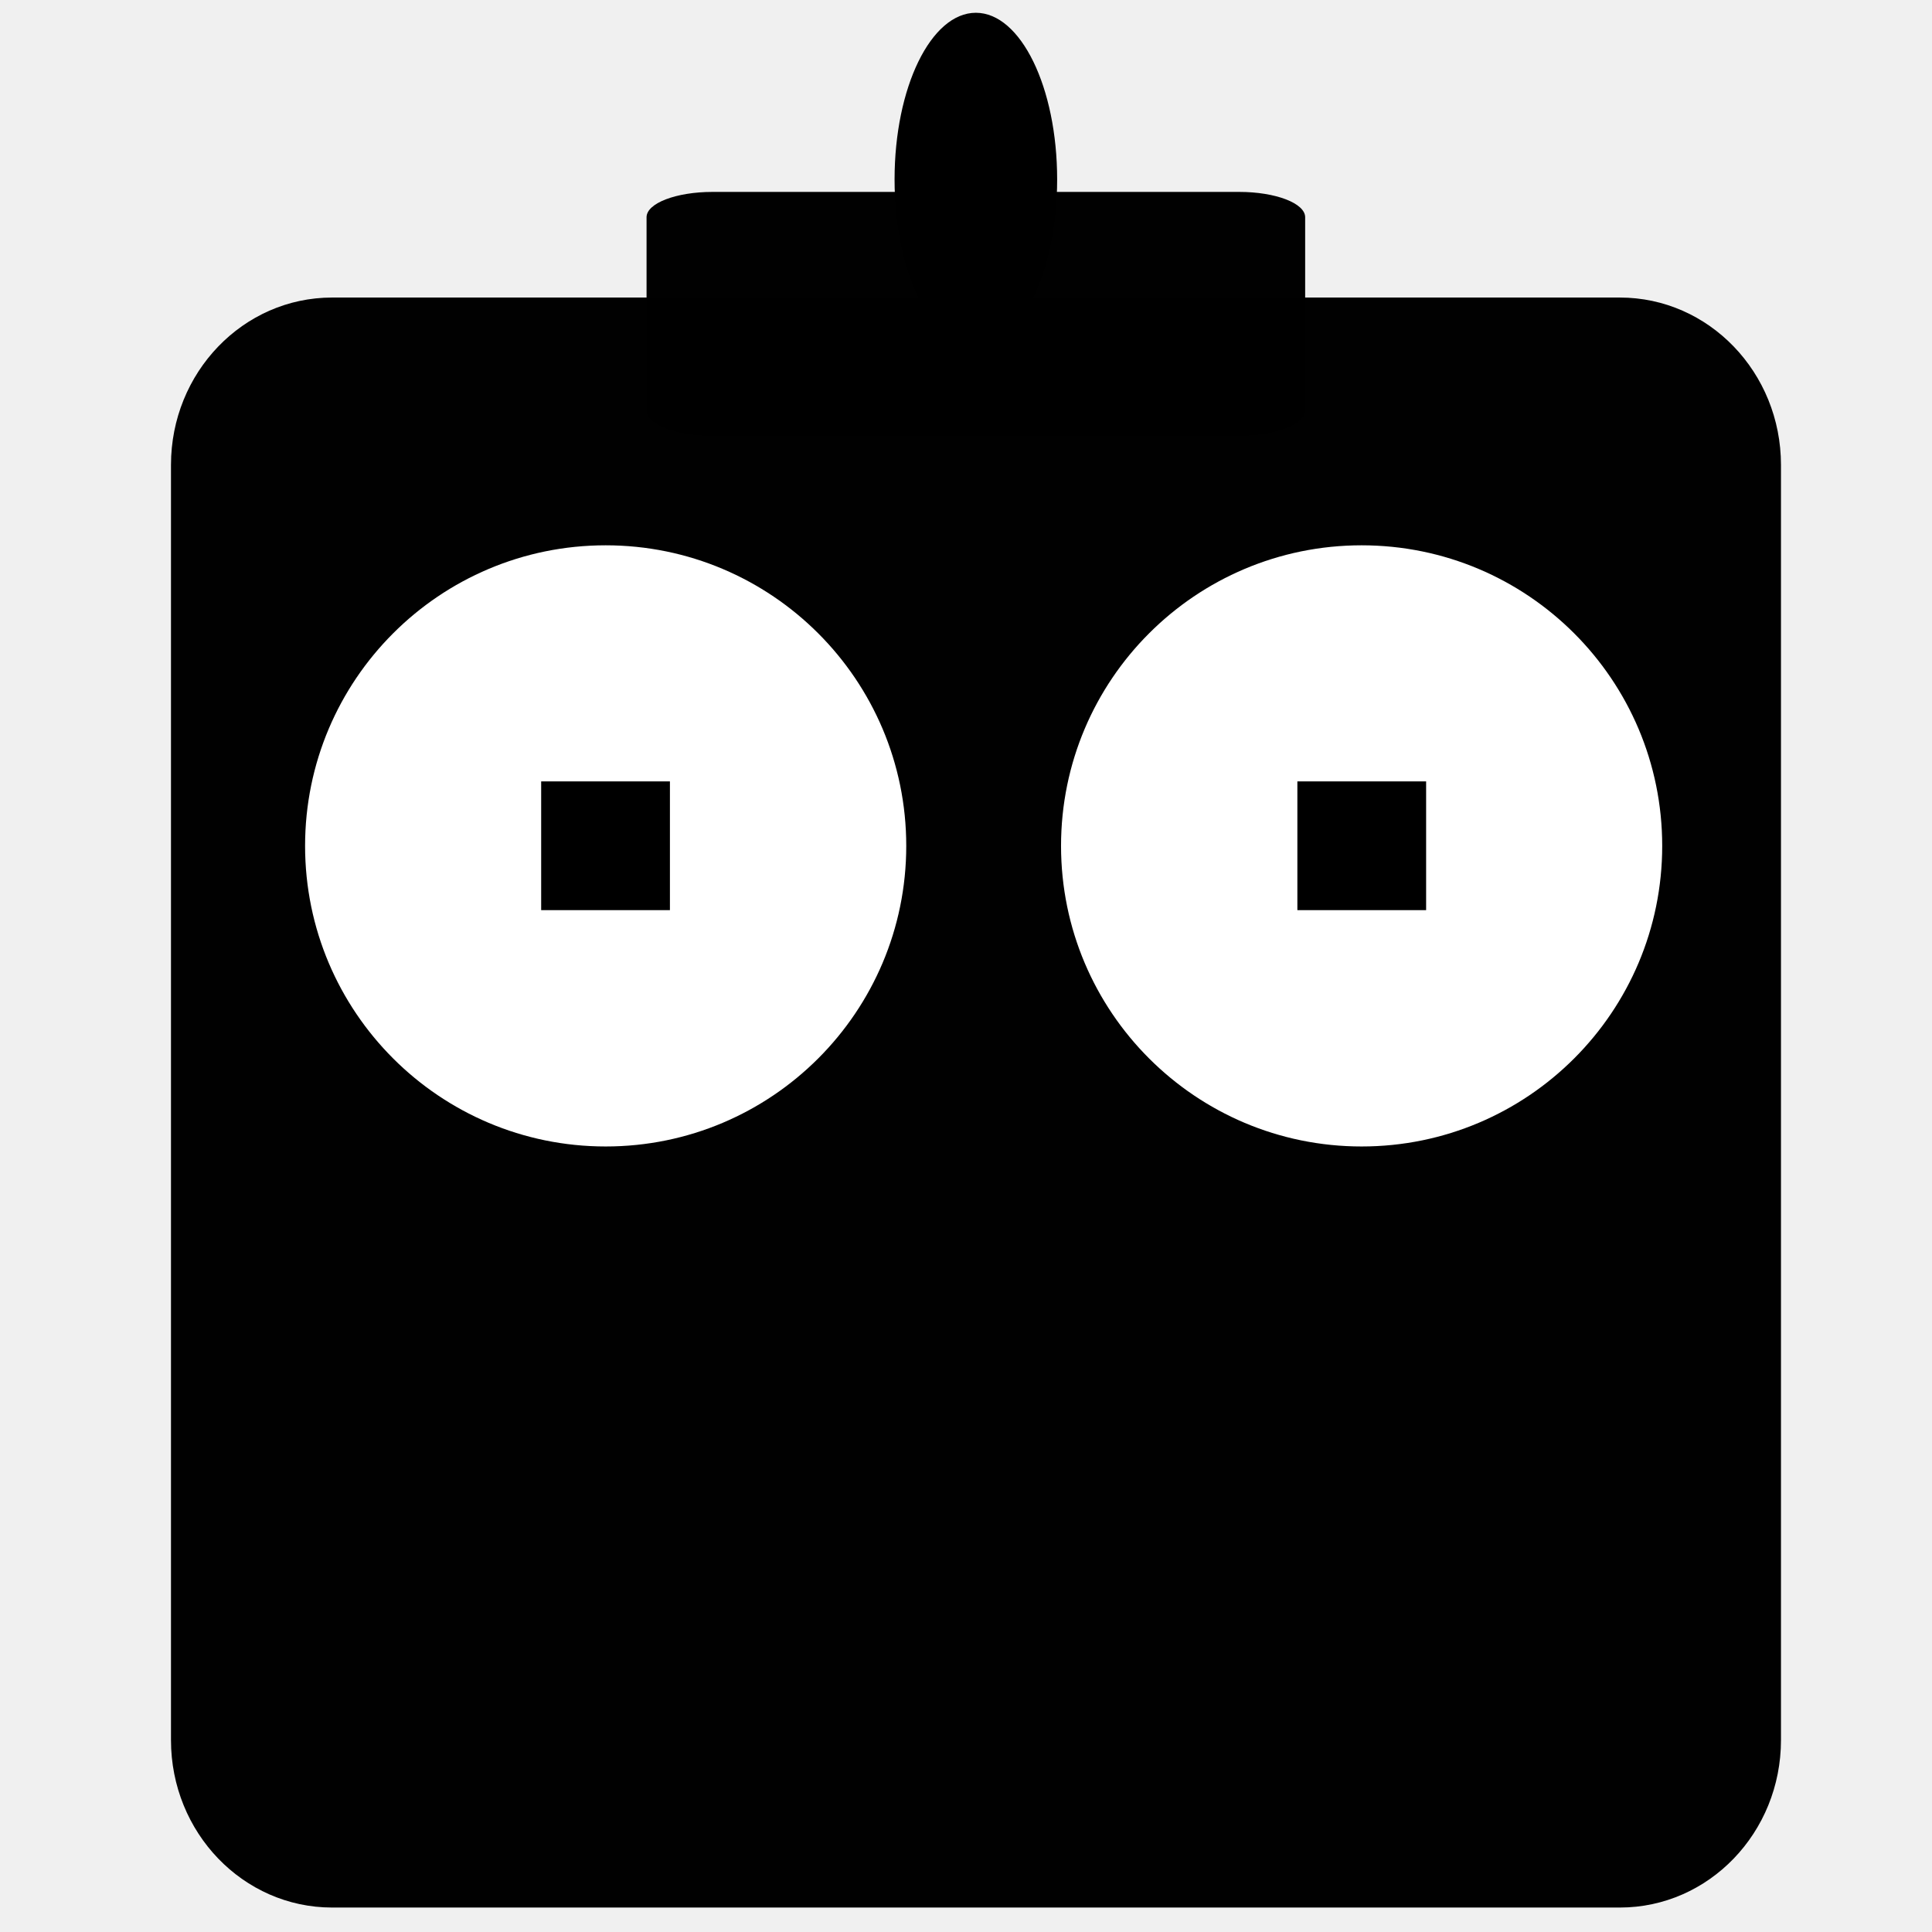
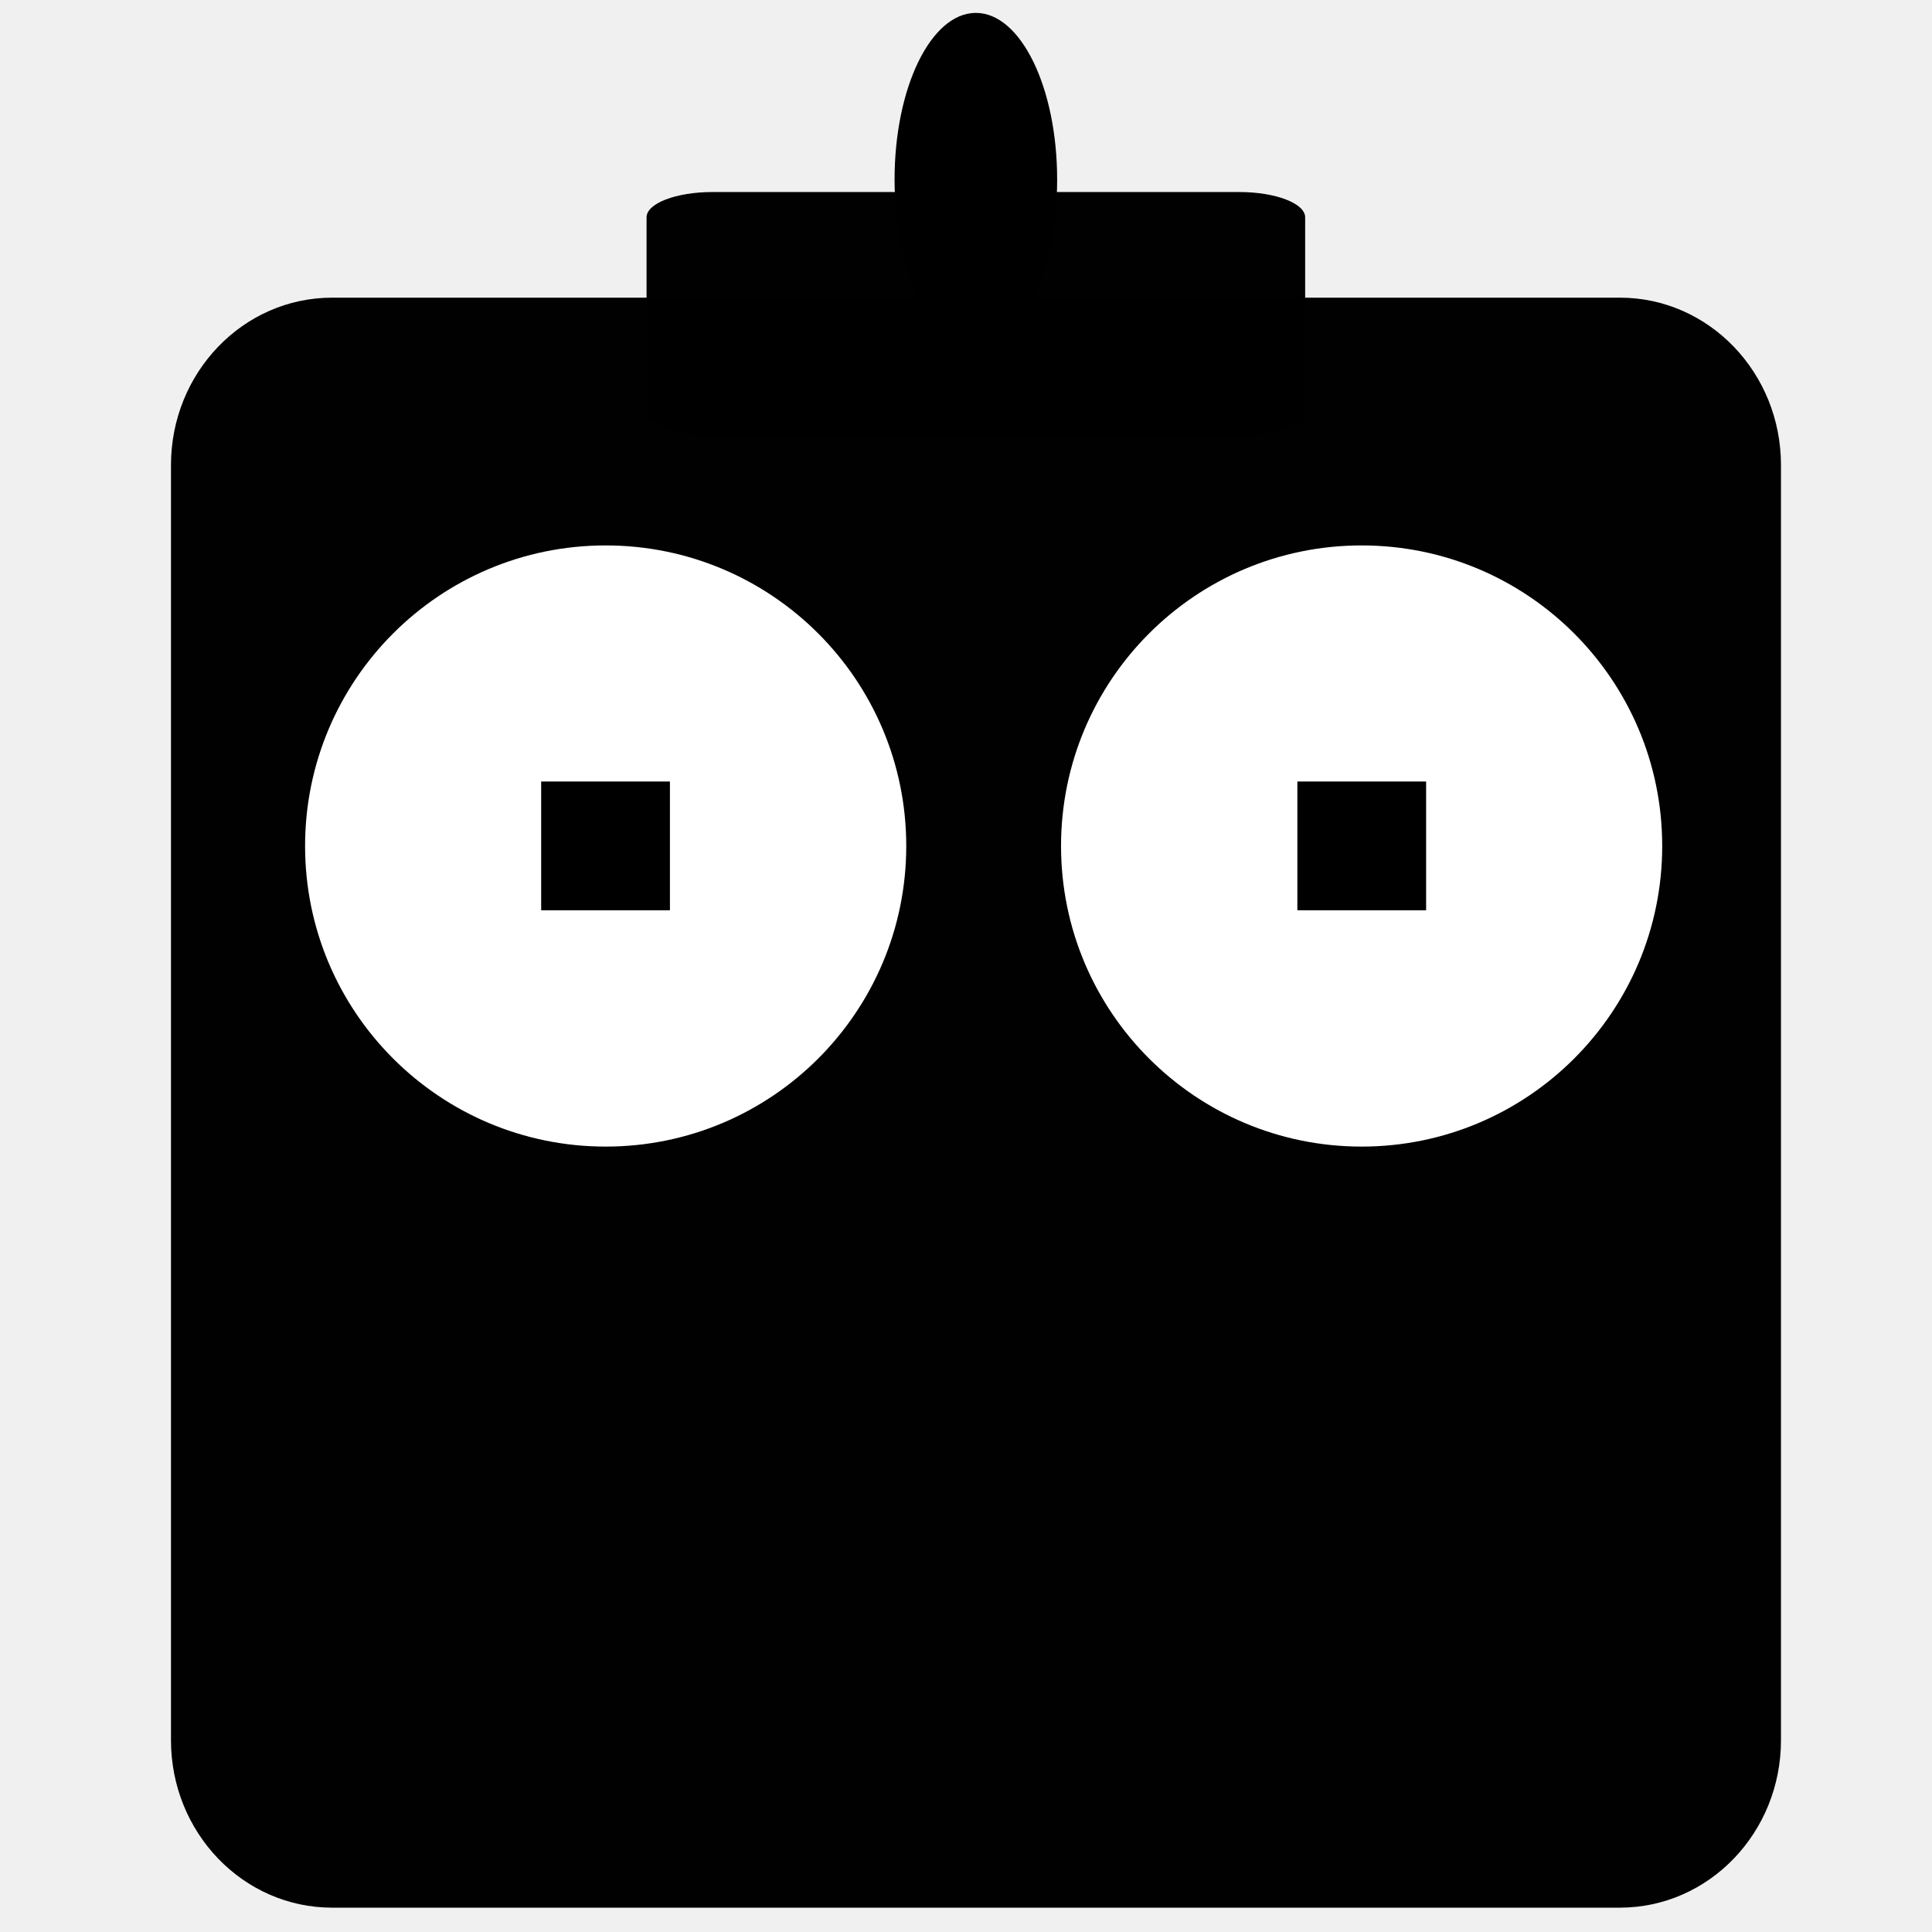
- <svg xmlns="http://www.w3.org/2000/svg" width="30" height="30" viewBox="0 0 7.937 7.938" version="1.1" id="svg8">
-   <defs id="defs2" />
-   <g id="layer1" transform="translate(0,-289.0625)">
-     <rect style="opacity:1;fill:#000000;fill-opacity:0.996;stroke:none;stroke-width:1.141;stroke-miterlimit:4;stroke-dasharray:none;stroke-opacity:1" id="rect4485" width="6.615" height="6.615" x="0.702" y="290.285" rx="0.662" ry="0.688" />
-     <rect style="opacity:1;fill:#000000;fill-opacity:0.996;stroke:none;stroke-width:0.284;stroke-miterlimit:4;stroke-dasharray:none;stroke-opacity:1" id="rect4485-9" width="2.706" height="1.002" x="2.656" y="289.851" rx="0.271" ry="0.104" />
-     <ellipse style="opacity:1;fill:#000000;fill-opacity:1;stroke:none;stroke-width:2.613;stroke-miterlimit:4;stroke-dasharray:none;stroke-opacity:1" id="path4510" cx="4.009" cy="289.8" rx="0.334" ry="0.685" />
-     <circle style="opacity:1;fill:#ffffff;fill-opacity:1;stroke:none;stroke-width:1.71;stroke-miterlimit:4;stroke-dasharray:none;stroke-opacity:1" id="path4512" cx="2.488" cy="292.538" r="1.235" />
-     <circle style="opacity:1;fill:#ffffff;fill-opacity:1;stroke:none;stroke-width:1.71;stroke-miterlimit:4;stroke-dasharray:none;stroke-opacity:1" id="path4512-4" cx="5.594" cy="292.538" r="1.235" />
-     <rect style="opacity:1;fill:#000000;fill-opacity:1;stroke:none;stroke-width:0.284;stroke-miterlimit:4;stroke-dasharray:none;stroke-opacity:1" id="rect4535" width="0.529" height="0.529" x="2.223" y="292.273" rx="0" ry="0" />
-     <rect style="opacity:1;fill:#000000;fill-opacity:1;stroke:none;stroke-width:0.284;stroke-miterlimit:4;stroke-dasharray:none;stroke-opacity:1" id="rect4535-3" width="0.529" height="0.529" x="5.33" y="292.273" rx="0" ry="0" />
+ <svg xmlns="http://www.w3.org/2000/svg" width="30" height="30" viewBox="0 0 7.937 7.938">
+   <g transform="translate(0 -289.062)">
+     <rect style="opacity:1;fill:#000;fill-opacity:.996;stroke:none;stroke-width:1.141;stroke-miterlimit:4;stroke-dasharray:none;stroke-opacity:1" width="6.615" height="6.615" x=".702" y="290.285" rx=".662" ry=".688" />
+     <rect style="opacity:1;fill:#000;fill-opacity:.996;stroke:none;stroke-width:.284;stroke-miterlimit:4;stroke-dasharray:none;stroke-opacity:1" width="2.706" height="1.002" x="2.656" y="289.851" rx=".271" ry=".104" />
+     <ellipse style="opacity:1;fill:#000;fill-opacity:1;stroke:none;stroke-width:2.613;stroke-miterlimit:4;stroke-dasharray:none;stroke-opacity:1" cx="4.009" cy="289.8" rx=".334" ry=".685" />
+     <circle style="opacity:1;fill:#fff;fill-opacity:1;stroke:none;stroke-width:1.71;stroke-miterlimit:4;stroke-dasharray:none;stroke-opacity:1" cx="2.488" cy="292.538" r="1.235" />
+     <circle style="opacity:1;fill:#fff;fill-opacity:1;stroke:none;stroke-width:1.71;stroke-miterlimit:4;stroke-dasharray:none;stroke-opacity:1" cx="5.594" cy="292.538" r="1.235" />
+     <rect style="opacity:1;fill:#000;fill-opacity:1;stroke:none;stroke-width:.284;stroke-miterlimit:4;stroke-dasharray:none;stroke-opacity:1" width=".529" height=".529" x="2.223" y="292.273" rx="0" ry="0" />
+     <rect style="opacity:1;fill:#000;fill-opacity:1;stroke:none;stroke-width:.284;stroke-miterlimit:4;stroke-dasharray:none;stroke-opacity:1" width=".529" height=".529" x="5.33" y="292.273" rx="0" ry="0" />
  </g>
</svg>
